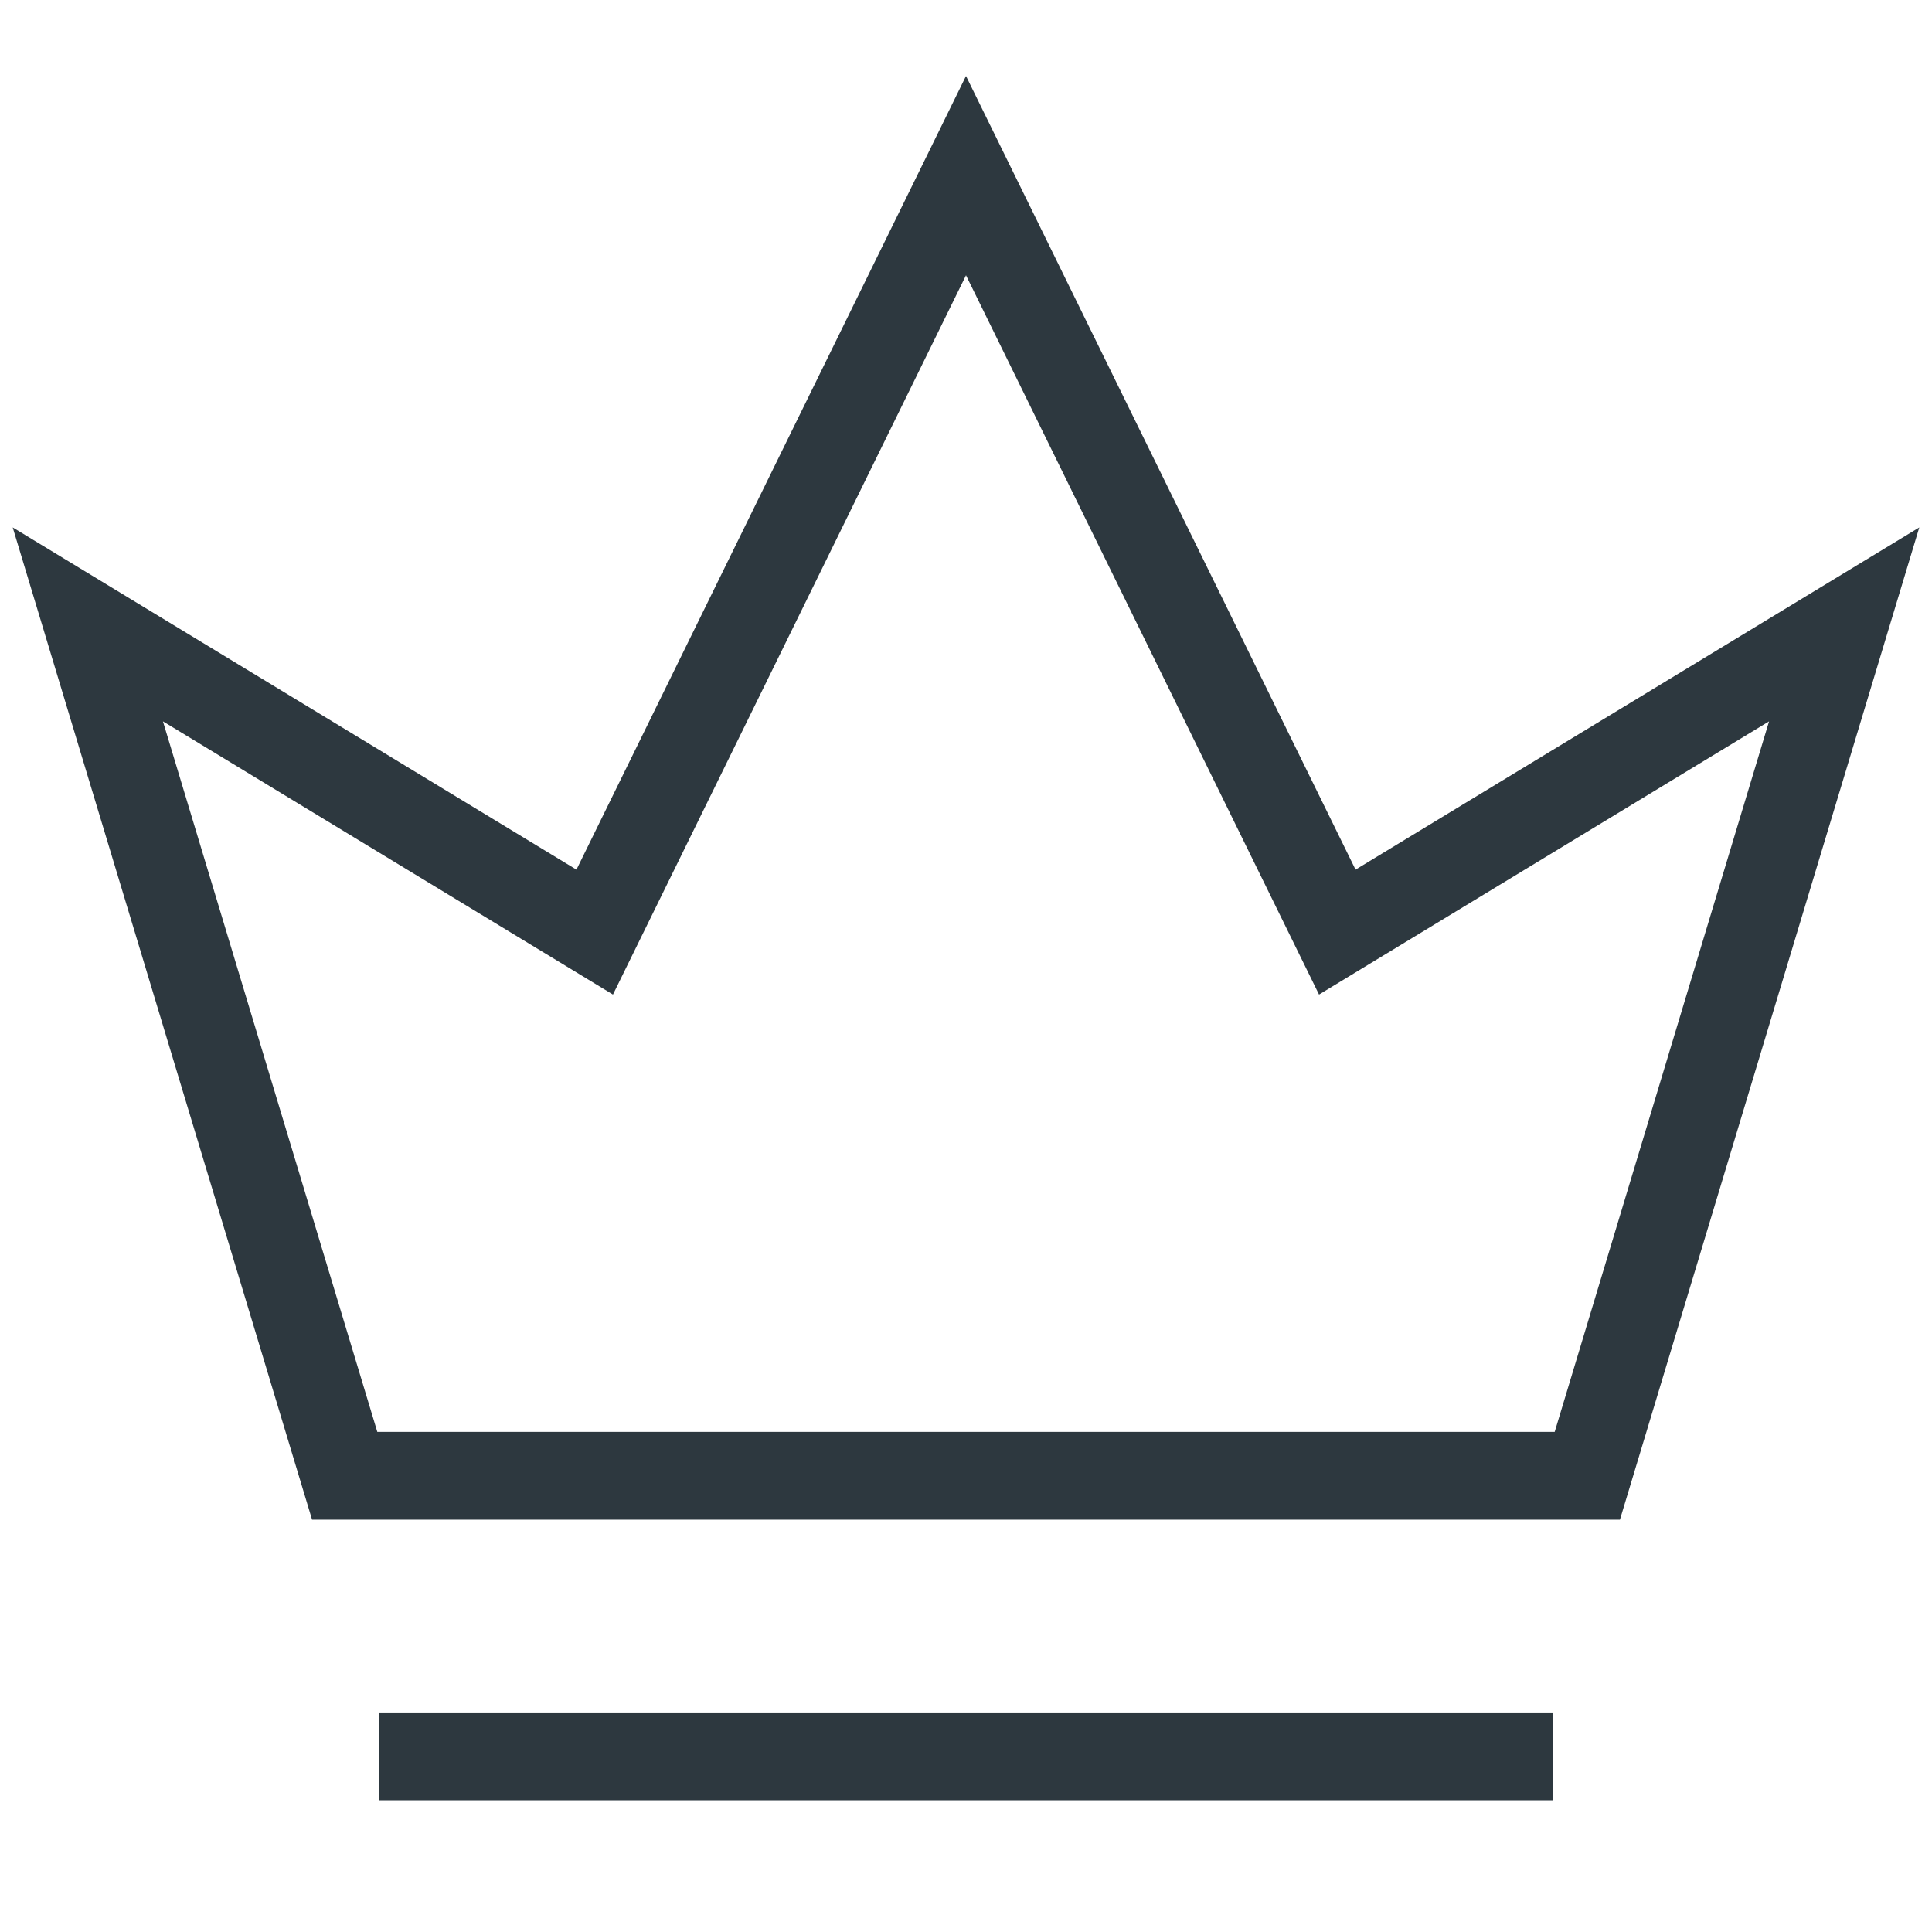
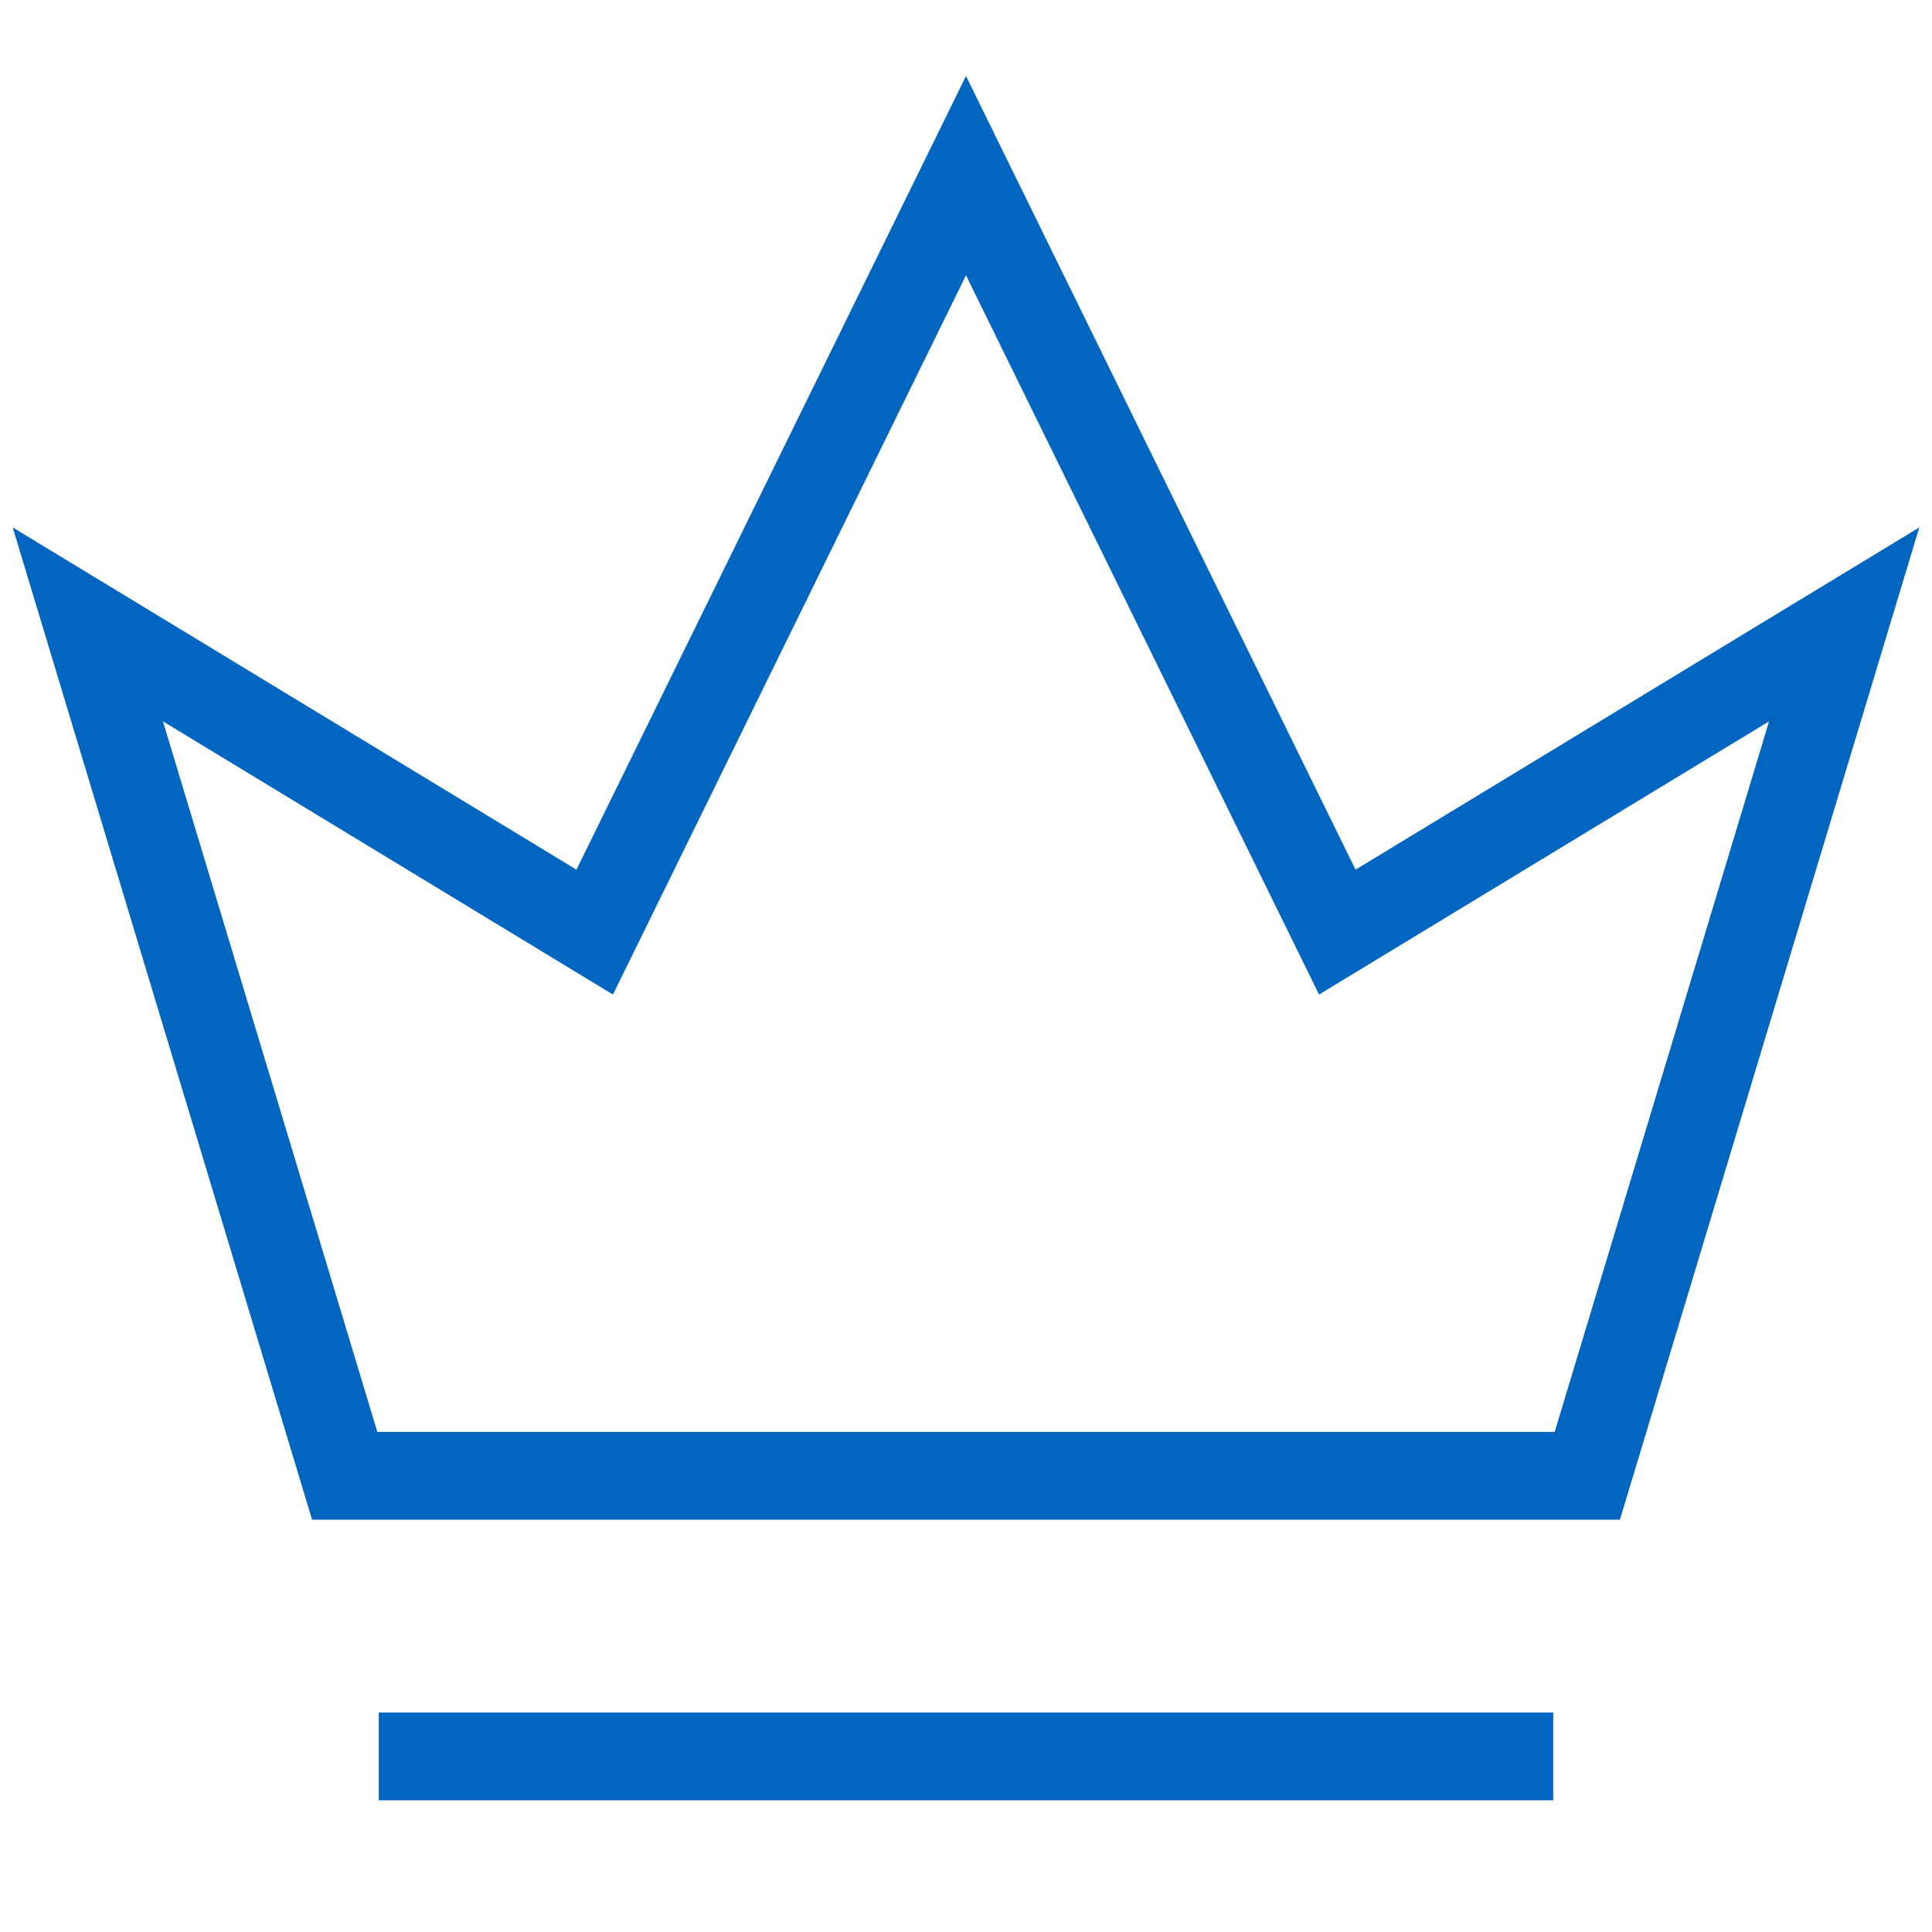
<svg xmlns="http://www.w3.org/2000/svg" viewBox="0 0 22 22" fill="none">
-   <path d="M17.687 20H4.313M21 7.11L18.075 16.805H3.925L1 7.11L6.772 10.614L11 2L15.228 10.614L21 7.11Z" stroke="#2D383F" />
+   <path d="M17.687 20H4.313M21 7.11L18.075 16.805H3.925L1 7.11L6.772 10.614L11 2L15.228 10.614L21 7.11Z" stroke="#0266c1" />
</svg>
